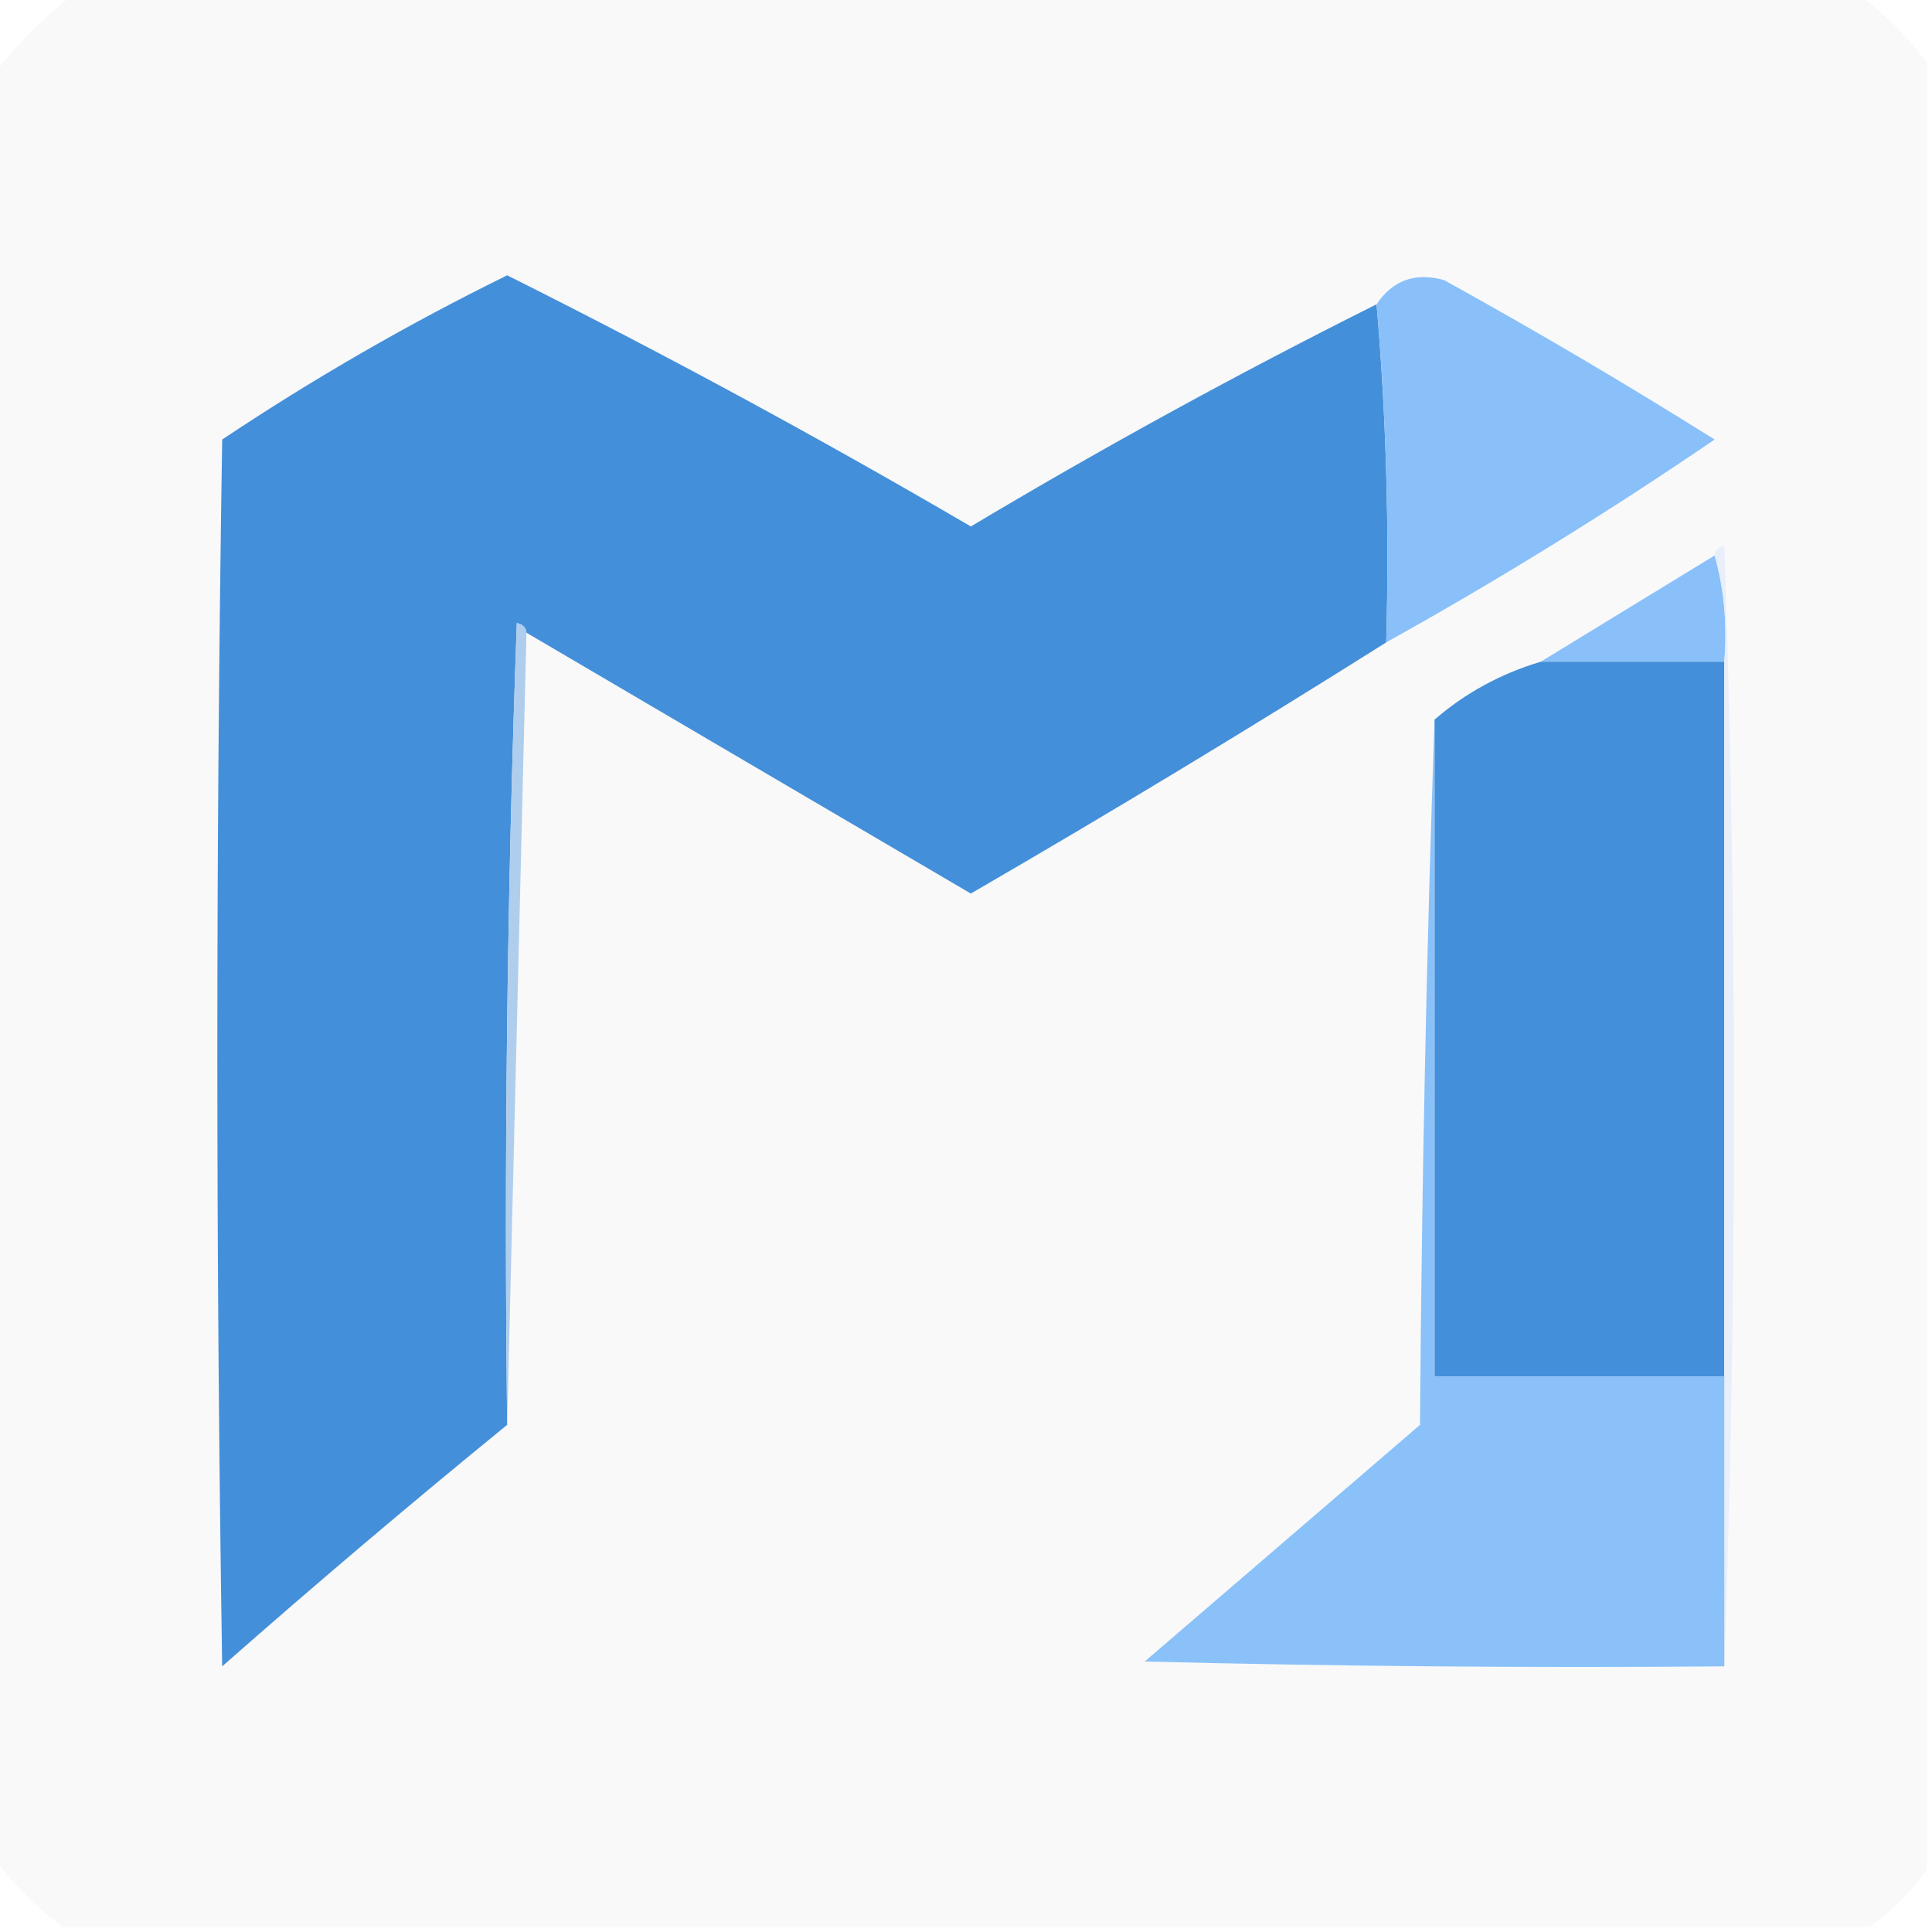
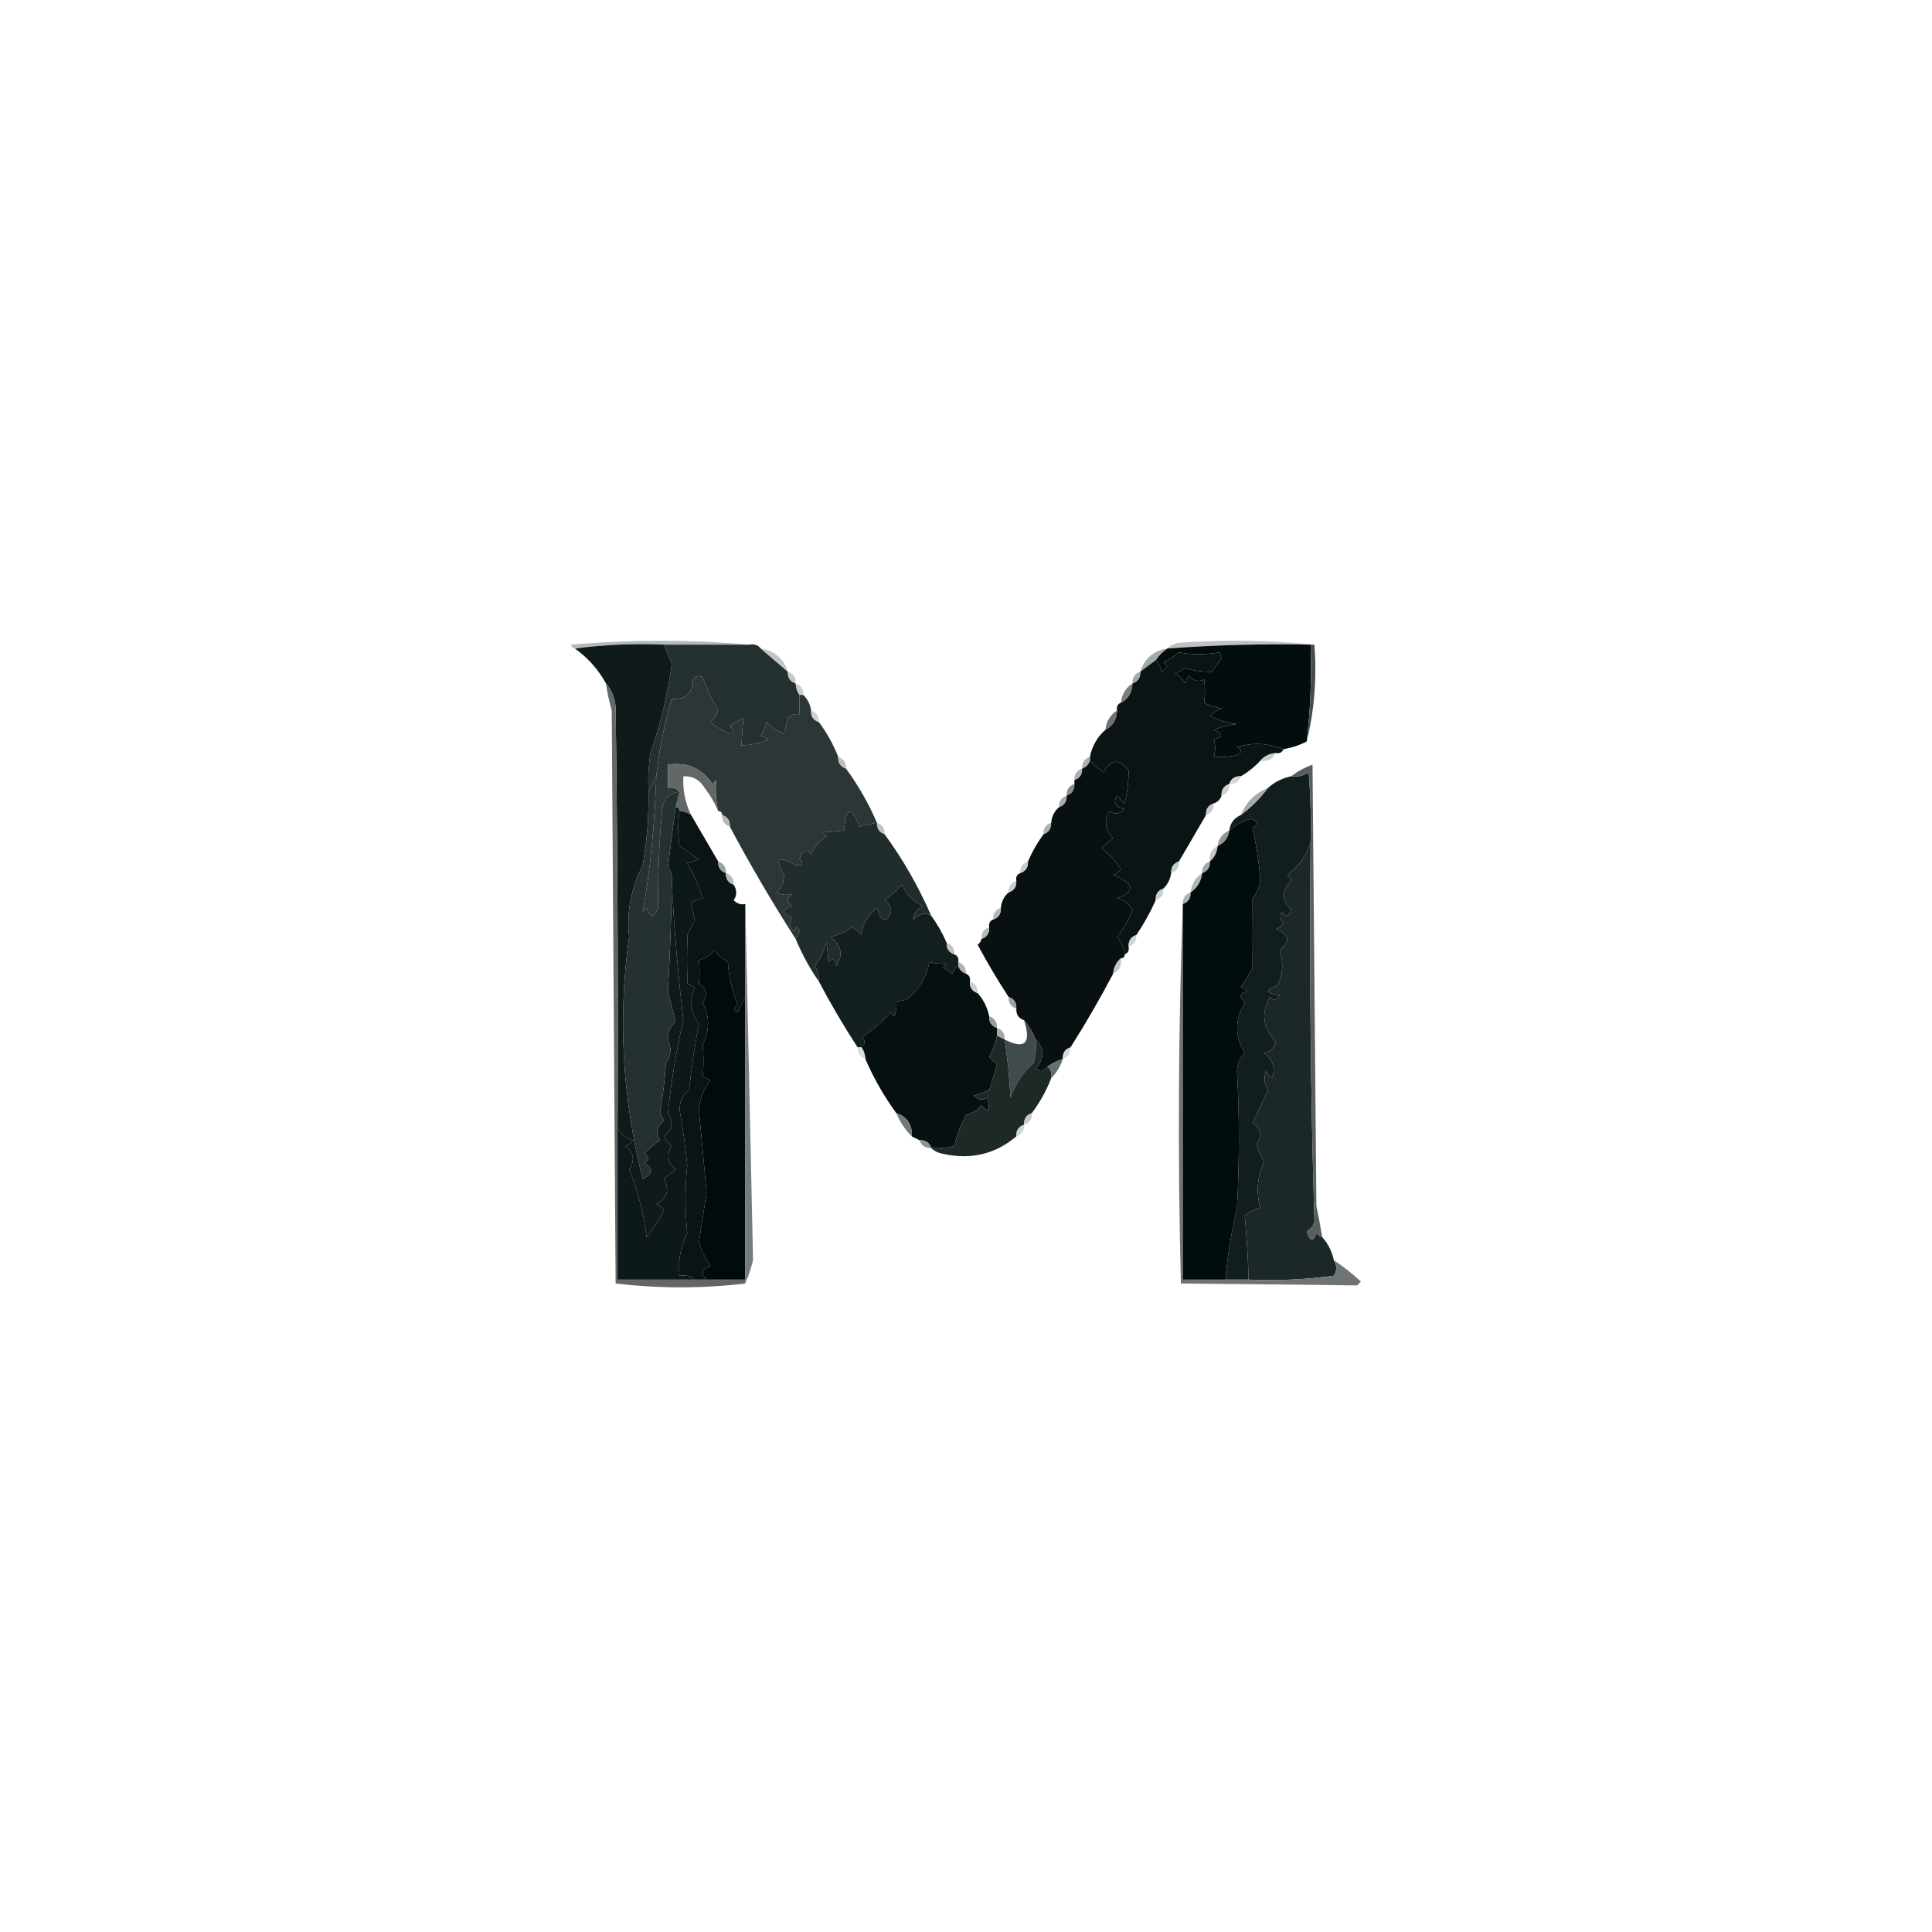
- <svg xmlns="http://www.w3.org/2000/svg" version="1.1" width="200px" height="200px" style="shape-rendering:geometricPrecision; text-rendering:geometricPrecision; image-rendering:optimizeQuality; fill-rule:evenodd; clip-rule:evenodd">
-   <g>
-     <path style="opacity:1" fill="#f9f9f9" d="M 7.5,-0.5 C 69.167,-0.5 130.833,-0.5 192.5,-0.5C 195.167,1.5 197.5,3.833 199.5,6.5C 199.5,68.833 199.5,131.167 199.5,193.5C 197.833,195.833 195.833,197.833 193.5,199.5C 131.167,199.5 68.833,199.5 6.5,199.5C 3.833,197.5 1.5,195.167 -0.5,192.5C -0.5,130.833 -0.5,69.167 -0.5,7.5C 1.833,4.5 4.5,1.833 7.5,-0.5 Z" />
-   </g>
-   <g>
-     <path style="opacity:1" fill="#448fd9" d="M 142.5,31.5 C 143.495,42.988 143.828,54.655 143.5,66.5C 129.396,75.392 115.063,84.059 100.5,92.5C 85.112,83.477 69.778,74.477 54.5,65.5C 54.44,64.957 54.107,64.624 53.5,64.5C 52.5,92.159 52.167,119.825 52.5,147.5C 42.539,155.623 32.706,163.956 23,172.5C 22.333,130.167 22.333,87.833 23,45.5C 32.462,39.186 42.296,33.519 52.5,28.5C 68.782,36.641 84.782,45.308 100.5,54.5C 114.234,46.301 128.234,38.634 142.5,31.5 Z" />
-   </g>
-   <g>
-     <path style="opacity:1" fill="#89c0f9" d="M 143.5,66.5 C 143.828,54.655 143.495,42.988 142.5,31.5C 144.186,28.995 146.519,28.162 149.5,29C 158.998,34.248 168.331,39.748 177.5,45.5C 166.51,52.998 155.176,59.998 143.5,66.5 Z" />
-   </g>
-   <g>
-     <path style="opacity:1" fill="#89c0f9" d="M 177.5,57.5 C 178.482,60.962 178.815,64.629 178.5,68.5C 172.167,68.5 165.833,68.5 159.5,68.5C 165.464,64.848 171.464,61.181 177.5,57.5 Z" />
-   </g>
-   <g>
-     <path style="opacity:1" fill="#afceed" d="M 54.5,65.5 C 53.833,92.833 53.167,120.167 52.5,147.5C 52.167,119.825 52.5,92.159 53.5,64.5C 54.107,64.624 54.44,64.957 54.5,65.5 Z" />
-   </g>
-   <g>
-     <path style="opacity:1" fill="#448fd9" d="M 159.5,68.5 C 165.833,68.5 172.167,68.5 178.5,68.5C 178.5,93.167 178.5,117.833 178.5,142.5C 168.5,142.5 158.5,142.5 148.5,142.5C 148.5,119.833 148.5,97.167 148.5,74.5C 151.678,71.742 155.345,69.742 159.5,68.5 Z" />
-   </g>
-   <g>
-     <path style="opacity:1" fill="#e8eefa" d="M 177.5,57.5 C 177.56,56.957 177.893,56.624 178.5,56.5C 179.831,95.331 179.831,133.998 178.5,172.5C 178.5,162.5 178.5,152.5 178.5,142.5C 178.5,117.833 178.5,93.167 178.5,68.5C 178.815,64.629 178.482,60.962 177.5,57.5 Z" />
-   </g>
-   <g>
-     <path style="opacity:1" fill="#8ac1f9" d="M 148.5,74.5 C 148.5,97.167 148.5,119.833 148.5,142.5C 158.5,142.5 168.5,142.5 178.5,142.5C 178.5,152.5 178.5,162.5 178.5,172.5C 158.497,172.667 138.497,172.5 118.5,172C 128,163.833 137.5,155.667 147,147.5C 147.168,122.997 147.668,98.663 148.5,74.5 Z" />
+ <svg xmlns="http://www.w3.org/2000/svg" version="1.1" width="499px" height="499px" style="shape-rendering:geometricPrecision; text-rendering:geometricPrecision; image-rendering:optimizeQuality; fill-rule:evenodd; clip-rule:evenodd">
+   <g>
+     <path style="opacity:1" fill="#b3b8b8" d="M 193.5,166.5 C 186.167,166.5 178.833,166.5 171.5,166.5C 163.648,166.175 155.982,166.508 148.5,167.5C 147.957,167.44 147.624,167.107 147.5,166.5C 162.995,165.174 178.328,165.174 193.5,166.5 Z" />
+   </g>
+   <g>
+     <path style="opacity:1" fill="#bec1c1" d="M 339.5,166.5 C 339.167,166.5 338.833,166.5 338.5,166.5C 326.136,166.248 313.803,166.582 301.5,167.5C 302.263,166.732 303.263,166.232 304.5,166C 316.341,165.174 328.007,165.341 339.5,166.5 Z" />
+   </g>
+   <g>
+     <path style="opacity:1" fill="#243030" d="M 171.5,166.5 C 178.833,166.5 186.167,166.5 193.5,166.5C 194.791,166.263 195.791,166.596 196.5,167.5C 198.808,169.471 201.142,171.471 203.5,173.5C 203.427,175.027 204.094,176.027 205.5,176.5C 205.557,177.609 205.89,178.609 206.5,179.5C 206.5,181.167 206.5,182.833 206.5,184.5C 205.325,184.281 204.325,184.614 203.5,185.5C 203.167,186.833 202.833,188.167 202.5,189.5C 200.742,188.872 199.242,187.872 198,186.5C 197.691,187.766 197.191,188.933 196.5,190C 197.167,190.333 197.833,190.667 198.5,191C 196.26,191.977 193.927,192.477 191.5,192.5C 191.627,190.085 191.793,187.751 192,185.5C 190.795,186.071 189.628,186.738 188.5,187.5C 189.506,188.396 189.506,189.062 188.5,189.5C 186.668,188.752 185.001,187.752 183.5,186.5C 184.415,185.672 185.081,184.672 185.5,183.5C 183.875,180.787 182.542,177.954 181.5,175C 180.551,174.383 179.718,174.549 179,175.5C 178.878,179.095 177.044,180.761 173.5,180.5C 171.579,187.023 170.246,193.69 169.5,200.5C 168.833,201.833 168.167,203.167 167.5,204.5C 167.335,201.15 167.502,197.817 168,194.5C 170.62,187.019 172.454,179.353 173.5,171.5C 172.813,169.823 172.146,168.156 171.5,166.5 Z" />
+   </g>
+   <g>
+     <path style="opacity:1" fill="#101a1a" d="M 148.5,167.5 C 155.982,166.508 163.648,166.175 171.5,166.5C 172.146,168.156 172.813,169.823 173.5,171.5C 172.454,179.353 170.62,187.019 168,194.5C 167.502,197.817 167.335,201.15 167.5,204.5C 167.607,210.88 167.107,217.213 166,223.5C 162.964,229.457 161.798,235.624 162.5,242C 159.548,262.771 160.714,283.604 166,304.5C 168.683,303.107 168.85,301.774 166.5,300.5C 167.641,299.575 167.641,298.741 166.5,298C 167.685,296.647 169.019,295.48 170.5,294.5C 169.266,292.602 169.599,290.935 171.5,289.5C 171.069,288.707 170.735,287.873 170.5,287C 171.239,282.873 171.739,278.706 172,274.5C 173.359,272.743 173.526,270.743 172.5,268.5C 172.39,266.626 173.056,265.126 174.5,264C 173.833,261.333 173.167,258.667 172.5,256C 173.072,246.398 173.405,236.898 173.5,227.5C 174.076,239.294 175.076,251.294 176.5,263.5C 174.666,271.371 173.333,279.371 172.5,287.5C 174.024,289.792 173.691,291.792 171.5,293.5C 171.977,294.478 172.643,295.311 173.5,296C 172.065,298.267 172.398,300.267 174.5,302C 173.5,302.833 172.5,303.667 171.5,304.5C 173.02,307.303 172.353,309.47 169.5,311C 170.308,311.308 170.975,311.808 171.5,312.5C 170.274,315.016 168.774,317.349 167,319.5C 166.321,313.671 164.821,307.838 162.5,302C 164.055,299.669 163.721,297.669 161.5,296C 162.308,295.692 162.975,295.192 163.5,294.5C 162.053,294.323 160.719,293.323 159.5,291.5C 159.667,255.165 159.5,218.832 159,182.5C 158.76,180.148 157.927,178.148 156.5,176.5C 154.538,172.936 151.871,169.936 148.5,167.5 Z" />
+   </g>
+   <g>
+     <path style="opacity:1" fill="#c1c5c4" d="M 196.5,167.5 C 200.055,168.054 202.388,170.054 203.5,173.5C 201.142,171.471 198.808,169.471 196.5,167.5 Z" />
+   </g>
+   <g>
+     <path style="opacity:1" fill="#040d0e" d="M 338.5,166.5 C 338.802,174.918 338.469,183.252 337.5,191.5C 335.698,192.458 333.698,193.125 331.5,193.5C 327.408,191.892 323.408,191.725 319.5,193C 320.833,193.667 320.833,194.333 319.5,195C 317.527,195.495 315.527,195.662 313.5,195.5C 313.966,193.799 313.966,192.299 313.5,191C 315.991,190.374 315.991,189.541 313.5,188.5C 315.423,187.692 317.423,187.192 319.5,187C 317.048,186.71 314.715,186.044 312.5,185C 313.328,184.085 314.328,183.419 315.5,183C 313.899,182.727 312.399,182.227 311,181.5C 311.305,179.557 311.305,177.557 311,175.5C 309.657,176.214 308.324,175.88 307,174.5C 306.667,175.167 306.333,175.833 306,176.5C 305.5,175.333 304.667,174.5 303.5,174C 304.416,173.626 305.25,173.126 306,172.5C 308.191,173.214 310.524,173.547 313,173.5C 313.827,172.338 314.66,171.171 315.5,170C 315.333,169.5 315.167,169 315,168.5C 311.314,169.131 307.814,169.131 304.5,168.5C 303.3,169.531 301.966,170.365 300.5,171C 301.654,171.914 301.487,172.747 300,173.5C 299.768,172.263 299.268,171.263 298.5,170.5C 299.306,169.272 300.306,168.272 301.5,167.5C 313.803,166.582 326.136,166.248 338.5,166.5 Z" />
+   </g>
+   <g>
+     <path style="opacity:1" fill="#a4a8a8" d="M 301.5,167.5 C 300.306,168.272 299.306,169.272 298.5,170.5C 297.167,171.5 295.833,172.5 294.5,173.5C 295.612,170.054 297.945,168.054 301.5,167.5 Z" />
+   </g>
+   <g>
+     <path style="opacity:1" fill="#0b1414" d="M 331.5,193.5 C 331.158,194.338 330.492,194.672 329.5,194.5C 327.847,194.66 326.514,195.326 325.5,196.5C 324.055,198.063 322.389,199.396 320.5,200.5C 318.973,200.427 317.973,201.094 317.5,202.5C 316.094,202.973 315.427,203.973 315.5,205.5C 315.167,206.5 314.5,207.167 313.5,207.5C 312.094,207.973 311.427,208.973 311.5,210.5C 309.163,214.508 306.83,218.508 304.5,222.5C 303.094,222.973 302.427,223.973 302.5,225.5C 302.267,227.062 301.6,228.395 300.5,229.5C 299.094,229.973 298.427,230.973 298.5,232.5C 297.083,235.669 295.417,238.669 293.5,241.5C 292.094,241.973 291.427,242.973 291.5,244.5C 291.672,245.492 291.338,246.158 290.5,246.5C 290.374,244.8 289.707,243.3 288.5,242C 290.249,239.914 291.583,237.581 292.5,235C 291.624,233.415 290.291,232.415 288.5,232C 293.338,230.153 293.005,228.153 287.5,226C 288.308,225.692 288.975,225.192 289.5,224.5C 288.101,222.395 286.434,220.562 284.5,219C 285.5,218.167 286.5,217.333 287.5,216.5C 285.466,214.401 285.132,212.068 286.5,209.5C 287.812,210.46 289.146,210.294 290.5,209C 288.096,208.492 287.429,207.325 288.5,205.5C 289.167,206.167 289.833,206.833 290.5,207.5C 291.177,204.591 291.511,201.758 291.5,199C 289.243,195.843 287.077,196.01 285,199.5C 283.845,198.662 282.678,197.662 281.5,196.5C 281.5,196.167 281.5,195.833 281.5,195.5C 282.079,192.669 283.412,190.336 285.5,188.5C 287.408,187.514 288.408,185.848 288.5,183.5C 288.328,182.508 288.662,181.842 289.5,181.5C 291.408,180.514 292.408,178.848 292.5,176.5C 293.906,176.027 294.573,175.027 294.5,173.5C 295.833,172.5 297.167,171.5 298.5,170.5C 299.268,171.263 299.768,172.263 300,173.5C 301.487,172.747 301.654,171.914 300.5,171C 301.966,170.365 303.3,169.531 304.5,168.5C 307.814,169.131 311.314,169.131 315,168.5C 315.167,169 315.333,169.5 315.5,170C 314.66,171.171 313.827,172.338 313,173.5C 310.524,173.547 308.191,173.214 306,172.5C 305.25,173.126 304.416,173.626 303.5,174C 304.667,174.5 305.5,175.333 306,176.5C 306.333,175.833 306.667,175.167 307,174.5C 308.324,175.88 309.657,176.214 311,175.5C 311.305,177.557 311.305,179.557 311,181.5C 312.399,182.227 313.899,182.727 315.5,183C 314.328,183.419 313.328,184.085 312.5,185C 314.715,186.044 317.048,186.71 319.5,187C 317.423,187.192 315.423,187.692 313.5,188.5C 315.991,189.541 315.991,190.374 313.5,191C 313.966,192.299 313.966,193.799 313.5,195.5C 315.527,195.662 317.527,195.495 319.5,195C 320.833,194.333 320.833,193.667 319.5,193C 323.408,191.725 327.408,191.892 331.5,193.5 Z" />
+   </g>
+   <g>
+     <path style="opacity:1" fill="#c7c8c8" d="M 203.5,173.5 C 204.906,173.973 205.573,174.973 205.5,176.5C 204.094,176.027 203.427,175.027 203.5,173.5 Z" />
+   </g>
+   <g>
+     <path style="opacity:1" fill="#a2aaaa" d="M 294.5,173.5 C 294.573,175.027 293.906,176.027 292.5,176.5C 292.427,174.973 293.094,173.973 294.5,173.5 Z" />
+   </g>
+   <g>
+     <path style="opacity:1" fill="#cccdcf" d="M 205.5,176.5 C 206.906,176.973 207.573,177.973 207.5,179.5C 207.167,179.5 206.833,179.5 206.5,179.5C 205.89,178.609 205.557,177.609 205.5,176.5 Z" />
+   </g>
+   <g>
+     <path style="opacity:1" fill="#7a7e7a" d="M 292.5,176.5 C 292.408,178.848 291.408,180.514 289.5,181.5C 289.75,179.326 290.75,177.659 292.5,176.5 Z" />
+   </g>
+   <g>
+     <path style="opacity:1" fill="#2d3637" d="M 206.5,179.5 C 206.833,179.5 207.167,179.5 207.5,179.5C 208.6,180.605 209.267,181.938 209.5,183.5C 209.427,185.027 210.094,186.027 211.5,186.5C 213.56,189.24 215.226,192.24 216.5,195.5C 216.427,197.027 217.094,198.027 218.5,198.5C 221.665,202.824 224.332,207.491 226.5,212.5C 225.064,212.755 223.564,213.088 222,213.5C 219.833,208.12 218.499,208.453 218,214.5C 216.355,214.693 214.521,214.86 212.5,215C 212.833,215.333 213.167,215.667 213.5,216C 211.757,217.11 210.424,218.61 209.5,220.5C 208.035,219.391 207.035,219.891 206.5,222C 207.706,223.018 207.373,223.518 205.5,223.5C 200.993,220.844 199.993,221.678 202.5,226C 202.507,227.812 201.84,229.312 200.5,230.5C 201.716,231.096 203.049,231.263 204.5,231C 203.167,232 203.167,233 204.5,234C 201.833,235 201.833,236 204.5,237C 203.72,238.073 203.887,239.24 205,240.5C 205.654,239.304 206.154,239.304 206.5,240.5C 206.137,241.183 205.804,241.85 205.5,242.5C 199.475,233.118 193.808,223.452 188.5,213.5C 188.573,211.973 187.906,210.973 186.5,210.5C 186.5,209.833 186.167,209.5 185.5,209.5C 184.886,206.724 184.719,204.057 185,201.5C 184.667,201.833 184.333,202.167 184,202.5C 181.342,198.437 177.509,196.771 172.5,197.5C 172.5,199.5 172.5,201.5 172.5,203.5C 173.791,203.263 174.791,203.596 175.5,204.5C 172.645,204.842 171.145,206.509 171,209.5C 170.217,217.886 169.884,226.219 170,234.5C 169,237.167 168,237.167 167,234.5C 166.667,234.833 166.333,235.167 166,235.5C 167.934,224.736 169.1,213.069 169.5,200.5C 170.246,193.69 171.579,187.023 173.5,180.5C 177.044,180.761 178.878,179.095 179,175.5C 179.718,174.549 180.551,174.383 181.5,175C 182.542,177.954 183.875,180.787 185.5,183.5C 185.081,184.672 184.415,185.672 183.5,186.5C 185.001,187.752 186.668,188.752 188.5,189.5C 189.506,189.062 189.506,188.396 188.5,187.5C 189.628,186.738 190.795,186.071 192,185.5C 191.793,187.751 191.627,190.085 191.5,192.5C 193.927,192.477 196.26,191.977 198.5,191C 197.833,190.667 197.167,190.333 196.5,190C 197.191,188.933 197.691,187.766 198,186.5C 199.242,187.872 200.742,188.872 202.5,189.5C 202.833,188.167 203.167,186.833 203.5,185.5C 204.325,184.614 205.325,184.281 206.5,184.5C 206.5,182.833 206.5,181.167 206.5,179.5 Z" />
+   </g>
+   <g>
+     <path style="opacity:1" fill="#ced2d0" d="M 209.5,183.5 C 210.906,183.973 211.573,184.973 211.5,186.5C 210.094,186.027 209.427,185.027 209.5,183.5 Z" />
+   </g>
+   <g>
+     <path style="opacity:1" fill="#454e4d" d="M 338.5,166.5 C 338.833,166.5 339.167,166.5 339.5,166.5C 340.135,175.234 339.468,183.567 337.5,191.5C 338.469,183.252 338.802,174.918 338.5,166.5 Z" />
+   </g>
+   <g>
+     <path style="opacity:1" fill="#6f7271" d="M 288.5,183.5 C 288.408,185.848 287.408,187.514 285.5,188.5C 285.75,186.326 286.75,184.659 288.5,183.5 Z" />
+   </g>
+   <g>
+     <path style="opacity:1" fill="#c8d0d0" d="M 329.5,194.5 C 328.713,196.104 327.38,196.771 325.5,196.5C 326.514,195.326 327.847,194.66 329.5,194.5 Z" />
+   </g>
+   <g>
+     <path style="opacity:1" fill="#bcc1c1" d="M 216.5,195.5 C 217.906,195.973 218.573,196.973 218.5,198.5C 217.094,198.027 216.427,197.027 216.5,195.5 Z" />
+   </g>
+   <g>
+     <path style="opacity:1" fill="#aaafaf" d="M 281.5,195.5 C 281.5,195.833 281.5,196.167 281.5,196.5C 281.167,197.5 280.5,198.167 279.5,198.5C 279.427,196.973 280.094,195.973 281.5,195.5 Z" />
+   </g>
+   <g>
+     <path style="opacity:1" fill="#636768" d="M 185.5,209.5 C 184.625,207.432 183.459,205.432 182,203.5C 180.736,201.393 178.903,200.393 176.5,200.5C 176.31,204.032 176.977,207.365 178.5,210.5C 177.609,209.89 176.609,209.557 175.5,209.5C 175.5,208.833 175.167,208.5 174.5,208.5C 174.833,207.167 175.167,205.833 175.5,204.5C 174.791,203.596 173.791,203.263 172.5,203.5C 172.5,201.5 172.5,199.5 172.5,197.5C 177.509,196.771 181.342,198.437 184,202.5C 184.333,202.167 184.667,201.833 185,201.5C 184.719,204.057 184.886,206.724 185.5,209.5 Z" />
+   </g>
+   <g>
+     <path style="opacity:1" fill="#abafaf" d="M 279.5,198.5 C 279.573,200.027 278.906,201.027 277.5,201.5C 277.427,199.973 278.094,198.973 279.5,198.5 Z" />
+   </g>
+   <g>
+     <path style="opacity:1" fill="#d3d8d6" d="M 320.5,200.5 C 320.027,201.906 319.027,202.573 317.5,202.5C 317.973,201.094 318.973,200.427 320.5,200.5 Z" />
+   </g>
+   <g>
+     <path style="opacity:1" fill="#cfd2d2" d="M 317.5,202.5 C 317.573,204.027 316.906,205.027 315.5,205.5C 315.427,203.973 316.094,202.973 317.5,202.5 Z" />
+   </g>
+   <g>
+     <path style="opacity:1" fill="#868c8c" d="M 277.5,202.5 C 277.573,204.027 276.906,205.027 275.5,205.5C 275.427,203.973 276.094,202.973 277.5,202.5 Z" />
+   </g>
+   <g>
+     <path style="opacity:1" fill="#121d1d" d="M 338.5,217.5 C 337.504,220.893 335.504,223.726 332.5,226C 332.957,226.414 333.291,226.914 333.5,227.5C 330.931,229.976 330.931,232.476 333.5,235C 332.99,236.826 332.156,236.993 331,235.5C 330.508,236.549 330.674,237.549 331.5,238.5C 330.975,239.192 330.308,239.692 329.5,240C 333.044,241.253 333.377,243.087 330.5,245.5C 331.563,248.517 331.396,251.517 330,254.5C 326.643,255.742 326.81,256.576 330.5,257C 329.747,258.487 328.914,258.654 328,257.5C 325.65,261.74 326.15,265.573 329.5,269C 329.18,270.653 328.18,271.653 326.5,272C 328.837,273.798 329.503,275.965 328.5,278.5C 327.808,277.975 327.308,277.308 327,276.5C 326.349,278.235 326.515,279.902 327.5,281.5C 326.228,284.382 324.895,287.215 323.5,290C 325.816,291.468 326.149,293.301 324.5,295.5C 324.939,297.104 325.606,298.604 326.5,300C 324.721,303.966 324.388,307.966 325.5,312C 323.956,312.29 322.623,312.956 321.5,314C 322.014,319.509 322.348,325.009 322.5,330.5C 320.5,330.5 318.5,330.5 316.5,330.5C 317.055,324.229 318.055,318.062 319.5,312C 320.137,299.785 320.137,287.952 319.5,276.5C 319.649,274.68 320.316,273.18 321.5,272C 318.898,267.714 318.898,263.381 321.5,259C 319.859,257.354 320.193,256.354 322.5,256C 321.833,255.667 321.167,255.333 320.5,255C 321.545,253.384 322.545,251.717 323.5,250C 323.551,244.026 323.551,238.026 323.5,232C 324.704,230.647 325.371,228.981 325.5,227C 325.156,222.572 324.489,218.238 323.5,214C 324.993,212.844 324.826,212.01 323,211.5C 320.915,212.124 319.082,213.124 317.5,214.5C 317.738,212.596 318.738,211.262 320.5,210.5C 323.167,208.5 325.5,206.167 327.5,203.5C 329.181,201.992 331.181,200.992 333.5,200.5C 335.144,200.714 336.644,200.38 338,199.5C 338.499,205.491 338.666,211.491 338.5,217.5 Z" />
+   </g>
+   <g>
+     <path style="opacity:1" fill="#626766" d="M 156.5,176.5 C 157.927,178.148 158.76,180.148 159,182.5C 159.5,218.832 159.667,255.165 159.5,291.5C 159.5,304.5 159.5,317.5 159.5,330.5C 166.167,330.5 172.833,330.5 179.5,330.5C 180.5,330.5 181.5,330.5 182.5,330.5C 185.833,330.5 189.167,330.5 192.5,330.5C 192.5,330.833 192.5,331.167 192.5,331.5C 181.431,332.829 170.265,332.829 159,331.5C 158.667,282.167 158.333,232.833 158,183.5C 157.338,181.187 156.838,178.854 156.5,176.5 Z" />
+   </g>
+   <g>
+     <path style="opacity:1" fill="#a7aaa9" d="M 327.5,203.5 C 325.5,206.167 323.167,208.5 320.5,210.5C 321.833,207.167 324.167,204.833 327.5,203.5 Z" />
+   </g>
+   <g>
+     <path style="opacity:1" fill="#aaadad" d="M 275.5,205.5 C 275.573,207.027 274.906,208.027 273.5,208.5C 273.427,206.973 274.094,205.973 275.5,205.5 Z" />
+   </g>
+   <g>
+     <path style="opacity:1" fill="#cacbcb" d="M 313.5,207.5 C 313.573,209.027 312.906,210.027 311.5,210.5C 311.427,208.973 312.094,207.973 313.5,207.5 Z" />
+   </g>
+   <g>
+     <path style="opacity:1" fill="#b7b9b9" d="M 186.5,210.5 C 187.906,210.973 188.573,211.973 188.5,213.5C 187.094,213.027 186.427,212.027 186.5,210.5 Z" />
+   </g>
+   <g>
+     <path style="opacity:1" fill="#0c1819" d="M 174.5,208.5 C 175.167,208.5 175.5,208.833 175.5,209.5C 175.059,212.506 175.059,215.506 175.5,218.5C 177.229,219.597 178.896,220.763 180.5,222C 179.5,222.333 178.5,222.667 177.5,223C 179.201,225.765 180.534,228.765 181.5,232C 180.5,232.333 179.5,232.667 178.5,233C 178.833,234.667 179.167,236.333 179.5,238C 178.707,239.085 178.04,240.252 177.5,241.5C 177.694,245.737 177.694,249.903 177.5,254C 178.167,254.333 178.833,254.667 179.5,255C 178.005,258.366 178.338,261.532 180.5,264.5C 179.423,270.112 178.59,275.779 178,281.5C 176.431,282.714 175.598,284.381 175.5,286.5C 176.362,291.307 177.028,296.141 177.5,301C 176.916,306.914 176.916,312.747 177.5,318.5C 175.776,321.95 175.109,325.617 175.5,329.5C 177.099,329.232 178.432,329.566 179.5,330.5C 172.833,330.5 166.167,330.5 159.5,330.5C 159.5,317.5 159.5,304.5 159.5,291.5C 160.719,293.323 162.053,294.323 163.5,294.5C 162.975,295.192 162.308,295.692 161.5,296C 163.721,297.669 164.055,299.669 162.5,302C 164.821,307.838 166.321,313.671 167,319.5C 168.774,317.349 170.274,315.016 171.5,312.5C 170.975,311.808 170.308,311.308 169.5,311C 172.353,309.47 173.02,307.303 171.5,304.5C 172.5,303.667 173.5,302.833 174.5,302C 172.398,300.267 172.065,298.267 173.5,296C 172.643,295.311 171.977,294.478 171.5,293.5C 173.691,291.792 174.024,289.792 172.5,287.5C 173.333,279.371 174.666,271.371 176.5,263.5C 175.076,251.294 174.076,239.294 173.5,227.5C 173.67,226.178 173.337,225.011 172.5,224C 173.145,218.733 173.812,213.567 174.5,208.5 Z" />
+   </g>
+   <g>
+     <path style="opacity:1" fill="#c0c6c6" d="M 226.5,212.5 C 227.906,212.973 228.573,213.973 228.5,215.5C 227.094,215.027 226.427,214.027 226.5,212.5 Z" />
+   </g>
+   <g>
+     <path style="opacity:1" fill="#aab1af" d="M 271.5,212.5 C 271.573,214.027 270.906,215.027 269.5,215.5C 269.427,213.973 270.094,212.973 271.5,212.5 Z" />
+   </g>
+   <g>
+     <path style="opacity:1" fill="#081011" d="M 281.5,196.5 C 282.678,197.662 283.845,198.662 285,199.5C 287.077,196.01 289.243,195.843 291.5,199C 291.511,201.758 291.177,204.591 290.5,207.5C 289.833,206.833 289.167,206.167 288.5,205.5C 287.429,207.325 288.096,208.492 290.5,209C 289.146,210.294 287.812,210.46 286.5,209.5C 285.132,212.068 285.466,214.401 287.5,216.5C 286.5,217.333 285.5,218.167 284.5,219C 286.434,220.562 288.101,222.395 289.5,224.5C 288.975,225.192 288.308,225.692 287.5,226C 293.005,228.153 293.338,230.153 288.5,232C 290.291,232.415 291.624,233.415 292.5,235C 291.583,237.581 290.249,239.914 288.5,242C 289.707,243.3 290.374,244.8 290.5,246.5C 290.5,247.167 290.167,247.5 289.5,247.5C 288.326,248.514 287.66,249.847 287.5,251.5C 284.086,257.996 280.42,264.329 276.5,270.5C 275.094,270.973 274.427,271.973 274.5,273.5C 273.005,273.989 271.671,274.655 270.5,275.5C 269.749,276.573 268.749,276.74 267.5,276C 269.83,273.309 269.83,270.809 267.5,268.5C 266.737,266.632 265.737,264.965 264.5,263.5C 263.094,263.027 262.427,262.027 262.5,260.5C 262.573,258.973 261.906,257.973 260.5,257.5C 257.662,253.148 254.995,248.648 252.5,244C 253.056,243.617 253.389,243.117 253.5,242.5C 254.906,242.027 255.573,241.027 255.5,239.5C 255.328,238.508 255.662,237.842 256.5,237.5C 257.906,237.027 258.573,236.027 258.5,234.5C 258.66,232.847 259.326,231.514 260.5,230.5C 261.906,230.027 262.573,229.027 262.5,227.5C 262.328,226.508 262.662,225.842 263.5,225.5C 264.906,225.027 265.573,224.027 265.5,222.5C 266.584,219.996 267.917,217.663 269.5,215.5C 270.906,215.027 271.573,214.027 271.5,212.5C 271.66,210.847 272.326,209.514 273.5,208.5C 274.906,208.027 275.573,207.027 275.5,205.5C 276.906,205.027 277.573,204.027 277.5,202.5C 277.5,202.167 277.5,201.833 277.5,201.5C 278.906,201.027 279.573,200.027 279.5,198.5C 280.5,198.167 281.167,197.5 281.5,196.5 Z" />
+   </g>
+   <g>
+     <path style="opacity:1" fill="#939797" d="M 317.5,214.5 C 317.262,216.404 316.262,217.738 314.5,218.5C 314.738,216.596 315.738,215.262 317.5,214.5 Z" />
+   </g>
+   <g>
+     <path style="opacity:1" fill="#c6c6c6" d="M 314.5,218.5 C 314.34,220.153 313.674,221.486 312.5,222.5C 312.229,220.62 312.896,219.287 314.5,218.5 Z" />
+   </g>
+   <g>
+     <path style="opacity:1" fill="#1c2828" d="M 338.5,217.5 C 338.181,250.191 338.514,282.858 339.5,315.5C 339.182,316.647 338.516,317.481 337.5,318C 338.362,320.734 339.195,320.901 340,318.5C 340.383,319.056 340.883,319.389 341.5,319.5C 343.025,321.216 344.025,323.216 344.5,325.5C 345.363,326.94 345.363,328.274 344.5,329.5C 337.197,330.497 329.863,330.831 322.5,330.5C 322.348,325.009 322.014,319.509 321.5,314C 322.623,312.956 323.956,312.29 325.5,312C 324.388,307.966 324.721,303.966 326.5,300C 325.606,298.604 324.939,297.104 324.5,295.5C 326.149,293.301 325.816,291.468 323.5,290C 324.895,287.215 326.228,284.382 327.5,281.5C 326.515,279.902 326.349,278.235 327,276.5C 327.308,277.308 327.808,277.975 328.5,278.5C 329.503,275.965 328.837,273.798 326.5,272C 328.18,271.653 329.18,270.653 329.5,269C 326.15,265.573 325.65,261.74 328,257.5C 328.914,258.654 329.747,258.487 330.5,257C 326.81,256.576 326.643,255.742 330,254.5C 331.396,251.517 331.563,248.517 330.5,245.5C 333.377,243.087 333.044,241.253 329.5,240C 330.308,239.692 330.975,239.192 331.5,238.5C 330.674,237.549 330.508,236.549 331,235.5C 332.156,236.993 332.99,236.826 333.5,235C 330.931,232.476 330.931,229.976 333.5,227.5C 333.291,226.914 332.957,226.414 332.5,226C 335.504,223.726 337.504,220.893 338.5,217.5 Z" />
+   </g>
+   <g>
+     <path style="opacity:1" fill="#0a1414" d="M 175.5,209.5 C 176.609,209.557 177.609,209.89 178.5,210.5C 180.827,214.454 183.161,218.454 185.5,222.5C 185.427,224.027 186.094,225.027 187.5,225.5C 187.427,227.027 188.094,228.027 189.5,228.5C 190.363,229.94 190.363,231.274 189.5,232.5C 190.325,233.386 191.325,233.719 192.5,233.5C 192.5,241.5 192.5,249.5 192.5,257.5C 191.839,258.718 191.172,260.051 190.5,261.5C 189.494,261.062 189.494,260.396 190.5,259.5C 189.068,255.981 188.234,252.314 188,248.5C 186.686,247.687 185.519,246.687 184.5,245.5C 183.41,246.727 182.076,247.56 180.5,248C 180.745,249.911 180.745,251.911 180.5,254C 182.527,255.396 182.86,257.062 181.5,259C 183.319,262.444 183.319,266.111 181.5,270C 181.761,272.74 181.761,275.406 181.5,278C 182.167,278.333 182.833,278.667 183.5,279C 181.833,281.155 180.833,283.655 180.5,286.5C 181.184,293.653 181.851,300.82 182.5,308C 181.833,312.333 181.167,316.667 180.5,321C 181.236,323.139 182.236,325.139 183.5,327C 181.273,327.704 180.94,328.871 182.5,330.5C 181.5,330.5 180.5,330.5 179.5,330.5C 178.432,329.566 177.099,329.232 175.5,329.5C 175.109,325.617 175.776,321.95 177.5,318.5C 176.916,312.747 176.916,306.914 177.5,301C 177.028,296.141 176.362,291.307 175.5,286.5C 175.598,284.381 176.431,282.714 178,281.5C 178.59,275.779 179.423,270.112 180.5,264.5C 178.338,261.532 178.005,258.366 179.5,255C 178.833,254.667 178.167,254.333 177.5,254C 177.694,249.903 177.694,245.737 177.5,241.5C 178.04,240.252 178.707,239.085 179.5,238C 179.167,236.333 178.833,234.667 178.5,233C 179.5,232.667 180.5,232.333 181.5,232C 180.534,228.765 179.201,225.765 177.5,223C 178.5,222.667 179.5,222.333 180.5,222C 178.896,220.763 177.229,219.597 175.5,218.5C 175.059,215.506 175.059,212.506 175.5,209.5 Z" />
+   </g>
+   <g>
+     <path style="opacity:1" fill="#212c2c" d="M 226.5,212.5 C 226.427,214.027 227.094,215.027 228.5,215.5C 233.255,222.004 237.255,229.004 240.5,236.5C 238.968,235.63 237.468,235.964 236,237.5C 235.911,235.887 236.745,234.72 238.5,234C 235.898,232.985 234.065,231.152 233,228.5C 231.649,230.019 230.149,231.352 228.5,232.5C 230.27,233.82 230.603,235.32 229.5,237C 228.833,237.667 228.167,237.667 227.5,237C 227.07,236.08 226.736,235.247 226.5,234.5C 224.02,236.552 222.686,238.885 222.5,241.5C 221.784,240.689 220.95,240.022 220,239.5C 218.416,240.692 216.583,241.525 214.5,242C 217.352,244.153 217.852,246.653 216,249.5C 215.683,247.699 215.016,247.366 214,248.5C 213.821,246.576 213.654,244.909 213.5,243.5C 212.795,245.672 211.795,247.672 210.5,249.5C 211.246,250.736 211.579,252.07 211.5,253.5C 209.133,250.096 207.133,246.429 205.5,242.5C 205.804,241.85 206.137,241.183 206.5,240.5C 206.154,239.304 205.654,239.304 205,240.5C 203.887,239.24 203.72,238.073 204.5,237C 201.833,236 201.833,235 204.5,234C 203.167,233 203.167,232 204.5,231C 203.049,231.263 201.716,231.096 200.5,230.5C 201.84,229.312 202.507,227.812 202.5,226C 199.993,221.678 200.993,220.844 205.5,223.5C 207.373,223.518 207.706,223.018 206.5,222C 207.035,219.891 208.035,219.391 209.5,220.5C 210.424,218.61 211.757,217.11 213.5,216C 213.167,215.667 212.833,215.333 212.5,215C 214.521,214.86 216.355,214.693 218,214.5C 218.499,208.453 219.833,208.12 222,213.5C 223.564,213.088 225.064,212.755 226.5,212.5 Z" />
+   </g>
+   <g>
+     <path style="opacity:1" fill="#95a3a1" d="M 185.5,222.5 C 186.906,222.973 187.573,223.973 187.5,225.5C 186.094,225.027 185.427,224.027 185.5,222.5 Z" />
+   </g>
+   <g>
+     <path style="opacity:1" fill="#c7cccc" d="M 265.5,222.5 C 265.573,224.027 264.906,225.027 263.5,225.5C 263.427,223.973 264.094,222.973 265.5,222.5 Z" />
+   </g>
+   <g>
+     <path style="opacity:1" fill="#c1cece" d="M 304.5,222.5 C 304.573,224.027 303.906,225.027 302.5,225.5C 302.427,223.973 303.094,222.973 304.5,222.5 Z" />
+   </g>
+   <g>
+     <path style="opacity:1" fill="#a3a8a8" d="M 312.5,222.5 C 312.573,224.027 311.906,225.027 310.5,225.5C 310.427,223.973 311.094,222.973 312.5,222.5 Z" />
+   </g>
+   <g>
+     <path style="opacity:1" fill="#b8bcbc" d="M 187.5,225.5 C 188.906,225.973 189.573,226.973 189.5,228.5C 188.094,228.027 187.427,227.027 187.5,225.5 Z" />
+   </g>
+   <g>
+     <path style="opacity:1" fill="#b2b5b7" d="M 310.5,225.5 C 310.25,227.674 309.25,229.341 307.5,230.5C 307.75,228.326 308.75,226.659 310.5,225.5 Z" />
+   </g>
+   <g>
+     <path style="opacity:1" fill="#c8cccc" d="M 262.5,227.5 C 262.573,229.027 261.906,230.027 260.5,230.5C 260.427,228.973 261.094,227.973 262.5,227.5 Z" />
+   </g>
+   <g>
+     <path style="opacity:1" fill="#cccdcd" d="M 300.5,229.5 C 300.573,231.027 299.906,232.027 298.5,232.5C 298.427,230.973 299.094,229.973 300.5,229.5 Z" />
+   </g>
+   <g>
+     <path style="opacity:1" fill="#6e7674" d="M 189.5,228.5 C 191.25,229.659 192.25,231.326 192.5,233.5C 192.25,231.326 191.25,229.659 189.5,228.5 Z" />
+   </g>
+   <g>
+     <path style="opacity:1" fill="#aeb1b1" d="M 307.5,230.5 C 307.573,232.027 306.906,233.027 305.5,233.5C 305.427,231.973 306.094,230.973 307.5,230.5 Z" />
+   </g>
+   <g>
+     <path style="opacity:1" fill="#b5b7b7" d="M 258.5,234.5 C 258.573,236.027 257.906,237.027 256.5,237.5C 256.427,235.973 257.094,234.973 258.5,234.5 Z" />
+   </g>
+   <g>
+     <path style="opacity:1" fill="#131e1e" d="M 240.5,236.5 C 242.083,238.663 243.416,240.996 244.5,243.5C 244.427,245.027 245.094,246.027 246.5,246.5C 247.338,246.842 247.672,247.508 247.5,248.5C 247.5,248.833 247.5,249.167 247.5,249.5C 246.778,249.918 246.278,250.584 246,251.5C 245.25,250.874 244.416,250.374 243.5,250C 243.833,249.667 244.167,249.333 244.5,249C 242.82,248.966 241.32,248.799 240,248.5C 239.469,251.805 237.802,254.805 235,257.5C 233.989,258.337 232.822,258.67 231.5,258.5C 231.657,259.873 231.49,261.207 231,262.5C 230.667,262.167 230.333,261.833 230,261.5C 227.78,264.021 225.28,266.188 222.5,268C 223.598,268.77 223.598,269.603 222.5,270.5C 222.167,270.5 221.833,270.5 221.5,270.5C 217.929,265.033 214.596,259.367 211.5,253.5C 211.579,252.07 211.246,250.736 210.5,249.5C 211.795,247.672 212.795,245.672 213.5,243.5C 213.654,244.909 213.821,246.576 214,248.5C 215.016,247.366 215.683,247.699 216,249.5C 217.852,246.653 217.352,244.153 214.5,242C 216.583,241.525 218.416,240.692 220,239.5C 220.95,240.022 221.784,240.689 222.5,241.5C 222.686,238.885 224.02,236.552 226.5,234.5C 226.736,235.247 227.07,236.08 227.5,237C 228.167,237.667 228.833,237.667 229.5,237C 230.603,235.32 230.27,233.82 228.5,232.5C 230.149,231.352 231.649,230.019 233,228.5C 234.065,231.152 235.898,232.985 238.5,234C 236.745,234.72 235.911,235.887 236,237.5C 237.468,235.964 238.968,235.63 240.5,236.5 Z" />
+   </g>
+   <g>
+     <path style="opacity:1" fill="#b6baba" d="M 255.5,239.5 C 255.573,241.027 254.906,242.027 253.5,242.5C 253.427,240.973 254.094,239.973 255.5,239.5 Z" />
+   </g>
+   <g>
+     <path style="opacity:1" fill="#cfd4d4" d="M 293.5,241.5 C 293.573,243.027 292.906,244.027 291.5,244.5C 291.427,242.973 292.094,241.973 293.5,241.5 Z" />
+   </g>
+   <g>
+     <path style="opacity:1" fill="#c0c3c3" d="M 244.5,243.5 C 245.906,243.973 246.573,244.973 246.5,246.5C 245.094,246.027 244.427,245.027 244.5,243.5 Z" />
+   </g>
+   <g>
+     <path style="opacity:1" fill="#6e7373" d="M 305.5,233.5 C 305.5,265.833 305.5,298.167 305.5,330.5C 309.167,330.5 312.833,330.5 316.5,330.5C 318.5,330.5 320.5,330.5 322.5,330.5C 329.863,330.831 337.197,330.497 344.5,329.5C 345.363,328.274 345.363,326.94 344.5,325.5C 346.958,327.119 349.291,328.952 351.5,331C 351.167,331.333 350.833,331.667 350.5,332C 335.162,331.799 319.995,331.632 305,331.5C 304.169,298.664 304.336,265.997 305.5,233.5 Z" />
+   </g>
+   <g>
+     <path style="opacity:1" fill="#010c0c" d="M 316.5,330.5 C 312.833,330.5 309.167,330.5 305.5,330.5C 305.5,298.167 305.5,265.833 305.5,233.5C 306.906,233.027 307.573,232.027 307.5,230.5C 309.25,229.341 310.25,227.674 310.5,225.5C 311.906,225.027 312.573,224.027 312.5,222.5C 313.674,221.486 314.34,220.153 314.5,218.5C 316.262,217.738 317.262,216.404 317.5,214.5C 319.082,213.124 320.915,212.124 323,211.5C 324.826,212.01 324.993,212.844 323.5,214C 324.489,218.238 325.156,222.572 325.5,227C 325.371,228.981 324.704,230.647 323.5,232C 323.551,238.026 323.551,244.026 323.5,250C 322.545,251.717 321.545,253.384 320.5,255C 321.167,255.333 321.833,255.667 322.5,256C 320.193,256.354 319.859,257.354 321.5,259C 318.898,263.381 318.898,267.714 321.5,272C 320.316,273.18 319.649,274.68 319.5,276.5C 320.137,287.952 320.137,299.785 319.5,312C 318.055,318.062 317.055,324.229 316.5,330.5 Z" />
+   </g>
+   <g>
+     <path style="opacity:1" fill="#b3b3b4" d="M 247.5,248.5 C 248.906,248.973 249.573,249.973 249.5,251.5C 248.5,251.167 247.833,250.5 247.5,249.5C 247.5,249.167 247.5,248.833 247.5,248.5 Z" />
+   </g>
+   <g>
+     <path style="opacity:1" fill="#c4c5c6" d="M 289.5,247.5 C 289.771,249.38 289.104,250.713 287.5,251.5C 287.66,249.847 288.326,248.514 289.5,247.5 Z" />
+   </g>
+   <g>
+     <path style="opacity:1" fill="#071011" d="M 247.5,249.5 C 247.833,250.5 248.5,251.167 249.5,251.5C 250.338,251.842 250.672,252.508 250.5,253.5C 250.427,255.027 251.094,256.027 252.5,256.5C 254.008,258.181 255.008,260.181 255.5,262.5C 255.427,264.027 256.094,265.027 257.5,265.5C 257.5,266.167 257.5,266.833 257.5,267.5C 257.131,269.441 256.464,271.275 255.5,273C 256.167,273.667 256.833,274.333 257.5,275C 256.887,277.147 256.221,279.314 255.5,281.5C 254.205,282.098 252.872,282.598 251.5,283C 252.76,284.113 253.927,284.28 255,283.5C 255.882,287.027 255.382,287.693 253.5,285.5C 252.41,286.727 251.076,287.56 249.5,288C 248.128,290.533 247.128,293.2 246.5,296C 244.527,296.495 242.527,296.662 240.5,296.5C 240.027,295.094 239.027,294.427 237.5,294.5C 236.833,294.167 236.167,293.833 235.5,293.5C 235.658,290.478 234.325,288.478 231.5,287.5C 228.331,283.167 225.664,278.5 223.5,273.5C 223.443,272.391 223.11,271.391 222.5,270.5C 223.598,269.603 223.598,268.77 222.5,268C 225.28,266.188 227.78,264.021 230,261.5C 230.333,261.833 230.667,262.167 231,262.5C 231.49,261.207 231.657,259.873 231.5,258.5C 232.822,258.67 233.989,258.337 235,257.5C 237.802,254.805 239.469,251.805 240,248.5C 241.32,248.799 242.82,248.966 244.5,249C 244.167,249.333 243.833,249.667 243.5,250C 244.416,250.374 245.25,250.874 246,251.5C 246.278,250.584 246.778,249.918 247.5,249.5 Z" />
+   </g>
+   <g>
+     <path style="opacity:1" fill="#cad0d0" d="M 250.5,253.5 C 251.906,253.973 252.573,254.973 252.5,256.5C 251.094,256.027 250.427,255.027 250.5,253.5 Z" />
+   </g>
+   <g>
+     <path style="opacity:1" fill="#585f5f" d="M 341.5,319.5 C 340.883,319.389 340.383,319.056 340,318.5C 339.195,320.901 338.362,320.734 337.5,318C 338.516,317.481 339.182,316.647 339.5,315.5C 338.514,282.858 338.181,250.191 338.5,217.5C 338.666,211.491 338.499,205.491 338,199.5C 336.644,200.38 335.144,200.714 333.5,200.5C 335.109,199.229 336.942,198.229 339,197.5C 339.333,235.5 339.667,273.5 340,311.5C 340.567,314.168 341.067,316.834 341.5,319.5 Z" />
+   </g>
+   <g>
+     <path style="opacity:1" fill="#253030" d="M 169.5,200.5 C 169.1,213.069 167.934,224.736 166,235.5C 166.333,235.167 166.667,234.833 167,234.5C 168,237.167 169,237.167 170,234.5C 169.884,226.219 170.217,217.886 171,209.5C 171.145,206.509 172.645,204.842 175.5,204.5C 175.167,205.833 174.833,207.167 174.5,208.5C 173.812,213.567 173.145,218.733 172.5,224C 173.337,225.011 173.67,226.178 173.5,227.5C 173.405,236.898 173.072,246.398 172.5,256C 173.167,258.667 173.833,261.333 174.5,264C 173.056,265.126 172.39,266.626 172.5,268.5C 173.526,270.743 173.359,272.743 172,274.5C 171.739,278.706 171.239,282.873 170.5,287C 170.735,287.873 171.069,288.707 171.5,289.5C 169.599,290.935 169.266,292.602 170.5,294.5C 169.019,295.48 167.685,296.647 166.5,298C 167.641,298.741 167.641,299.575 166.5,300.5C 168.85,301.774 168.683,303.107 166,304.5C 160.714,283.604 159.548,262.771 162.5,242C 161.798,235.624 162.964,229.457 166,223.5C 167.107,217.213 167.607,210.88 167.5,204.5C 168.167,203.167 168.833,201.833 169.5,200.5 Z" />
+   </g>
+   <g>
+     <path style="opacity:1" fill="#9ca0a0" d="M 260.5,257.5 C 261.906,257.973 262.573,258.973 262.5,260.5C 261.094,260.027 260.427,259.027 260.5,257.5 Z" />
+   </g>
+   <g>
+     <path style="opacity:1" fill="#010b0c" d="M 192.5,257.5 C 192.5,281.833 192.5,306.167 192.5,330.5C 189.167,330.5 185.833,330.5 182.5,330.5C 180.94,328.871 181.273,327.704 183.5,327C 182.236,325.139 181.236,323.139 180.5,321C 181.167,316.667 181.833,312.333 182.5,308C 181.851,300.82 181.184,293.653 180.5,286.5C 180.833,283.655 181.833,281.155 183.5,279C 182.833,278.667 182.167,278.333 181.5,278C 181.761,275.406 181.761,272.74 181.5,270C 183.319,266.111 183.319,262.444 181.5,259C 182.86,257.062 182.527,255.396 180.5,254C 180.745,251.911 180.745,249.911 180.5,248C 182.076,247.56 183.41,246.727 184.5,245.5C 185.519,246.687 186.686,247.687 188,248.5C 188.234,252.314 189.068,255.981 190.5,259.5C 189.494,260.396 189.494,261.062 190.5,261.5C 191.172,260.051 191.839,258.718 192.5,257.5 Z" />
+   </g>
+   <g>
+     <path style="opacity:1" fill="#999d9f" d="M 255.5,262.5 C 256.906,262.973 257.573,263.973 257.5,265.5C 256.094,265.027 255.427,264.027 255.5,262.5 Z" />
+   </g>
+   <g>
+     <path style="opacity:1" fill="#a3a9a9" d="M 257.5,265.5 C 258.906,265.973 259.573,266.973 259.5,268.5C 258.833,268.167 258.167,267.833 257.5,267.5C 257.5,266.833 257.5,266.167 257.5,265.5 Z" />
+   </g>
+   <g>
+     <path style="opacity:1" fill="#dbdcdc" d="M 221.5,270.5 C 221.833,270.5 222.167,270.5 222.5,270.5C 223.11,271.391 223.443,272.391 223.5,273.5C 222.094,273.027 221.427,272.027 221.5,270.5 Z" />
+   </g>
+   <g>
+     <path style="opacity:1" fill="#d5d9d8" d="M 276.5,270.5 C 276.573,272.027 275.906,273.027 274.5,273.5C 274.427,271.973 275.094,270.973 276.5,270.5 Z" />
+   </g>
+   <g>
+     <path style="opacity:1" fill="#676f6f" d="M 274.5,273.5 C 273.89,275.434 272.89,277.101 271.5,278.5C 271.737,277.209 271.404,276.209 270.5,275.5C 271.671,274.655 273.005,273.989 274.5,273.5 Z" />
+   </g>
+   <g>
+     <path style="opacity:1" fill="#414b4b" d="M 264.5,263.5 C 265.737,264.965 266.737,266.632 267.5,268.5C 267.662,270.527 267.495,272.527 267,274.5C 264.257,276.98 262.257,279.98 261,283.5C 260.728,278.451 260.228,273.451 259.5,268.5C 264.73,271.149 266.397,269.482 264.5,263.5 Z" />
+   </g>
+   <g>
+     <path style="opacity:1" fill="#1e2827" d="M 257.5,267.5 C 258.167,267.833 258.833,268.167 259.5,268.5C 260.228,273.451 260.728,278.451 261,283.5C 262.257,279.98 264.257,276.98 267,274.5C 267.495,272.527 267.662,270.527 267.5,268.5C 269.83,270.809 269.83,273.309 267.5,276C 268.749,276.74 269.749,276.573 270.5,275.5C 271.404,276.209 271.737,277.209 271.5,278.5C 270.226,281.76 268.56,284.76 266.5,287.5C 265.094,287.973 264.427,288.973 264.5,290.5C 263.094,290.973 262.427,291.973 262.5,293.5C 257.051,298.12 250.717,299.62 243.5,298C 242.263,297.768 241.263,297.268 240.5,296.5C 242.527,296.662 244.527,296.495 246.5,296C 247.128,293.2 248.128,290.533 249.5,288C 251.076,287.56 252.41,286.727 253.5,285.5C 255.382,287.693 255.882,287.027 255,283.5C 253.927,284.28 252.76,284.113 251.5,283C 252.872,282.598 254.205,282.098 255.5,281.5C 256.221,279.314 256.887,277.147 257.5,275C 256.833,274.333 256.167,273.667 255.5,273C 256.464,271.275 257.131,269.441 257.5,267.5 Z" />
+   </g>
+   <g>
+     <path style="opacity:1" fill="#737879" d="M 231.5,287.5 C 234.325,288.478 235.658,290.478 235.5,293.5C 233.782,291.777 232.449,289.777 231.5,287.5 Z" />
+   </g>
+   <g>
+     <path style="opacity:1" fill="#c7c8c9" d="M 266.5,287.5 C 266.573,289.027 265.906,290.027 264.5,290.5C 264.427,288.973 265.094,287.973 266.5,287.5 Z" />
+   </g>
+   <g>
+     <path style="opacity:1" fill="#d0d3d3" d="M 264.5,290.5 C 264.573,292.027 263.906,293.027 262.5,293.5C 262.427,291.973 263.094,290.973 264.5,290.5 Z" />
+   </g>
+   <g>
+     <path style="opacity:1" fill="#8e9393" d="M 237.5,294.5 C 239.027,294.427 240.027,295.094 240.5,296.5C 238.973,296.573 237.973,295.906 237.5,294.5 Z" />
+   </g>
+   <g>
+     <path style="opacity:1" fill="#767d7b" d="M 192.5,233.5 C 193.174,264.039 193.841,294.706 194.5,325.5C 193.95,327.657 193.283,329.657 192.5,331.5C 192.5,331.167 192.5,330.833 192.5,330.5C 192.5,306.167 192.5,281.833 192.5,257.5C 192.5,249.5 192.5,241.5 192.5,233.5 Z" />
  </g>
</svg>
